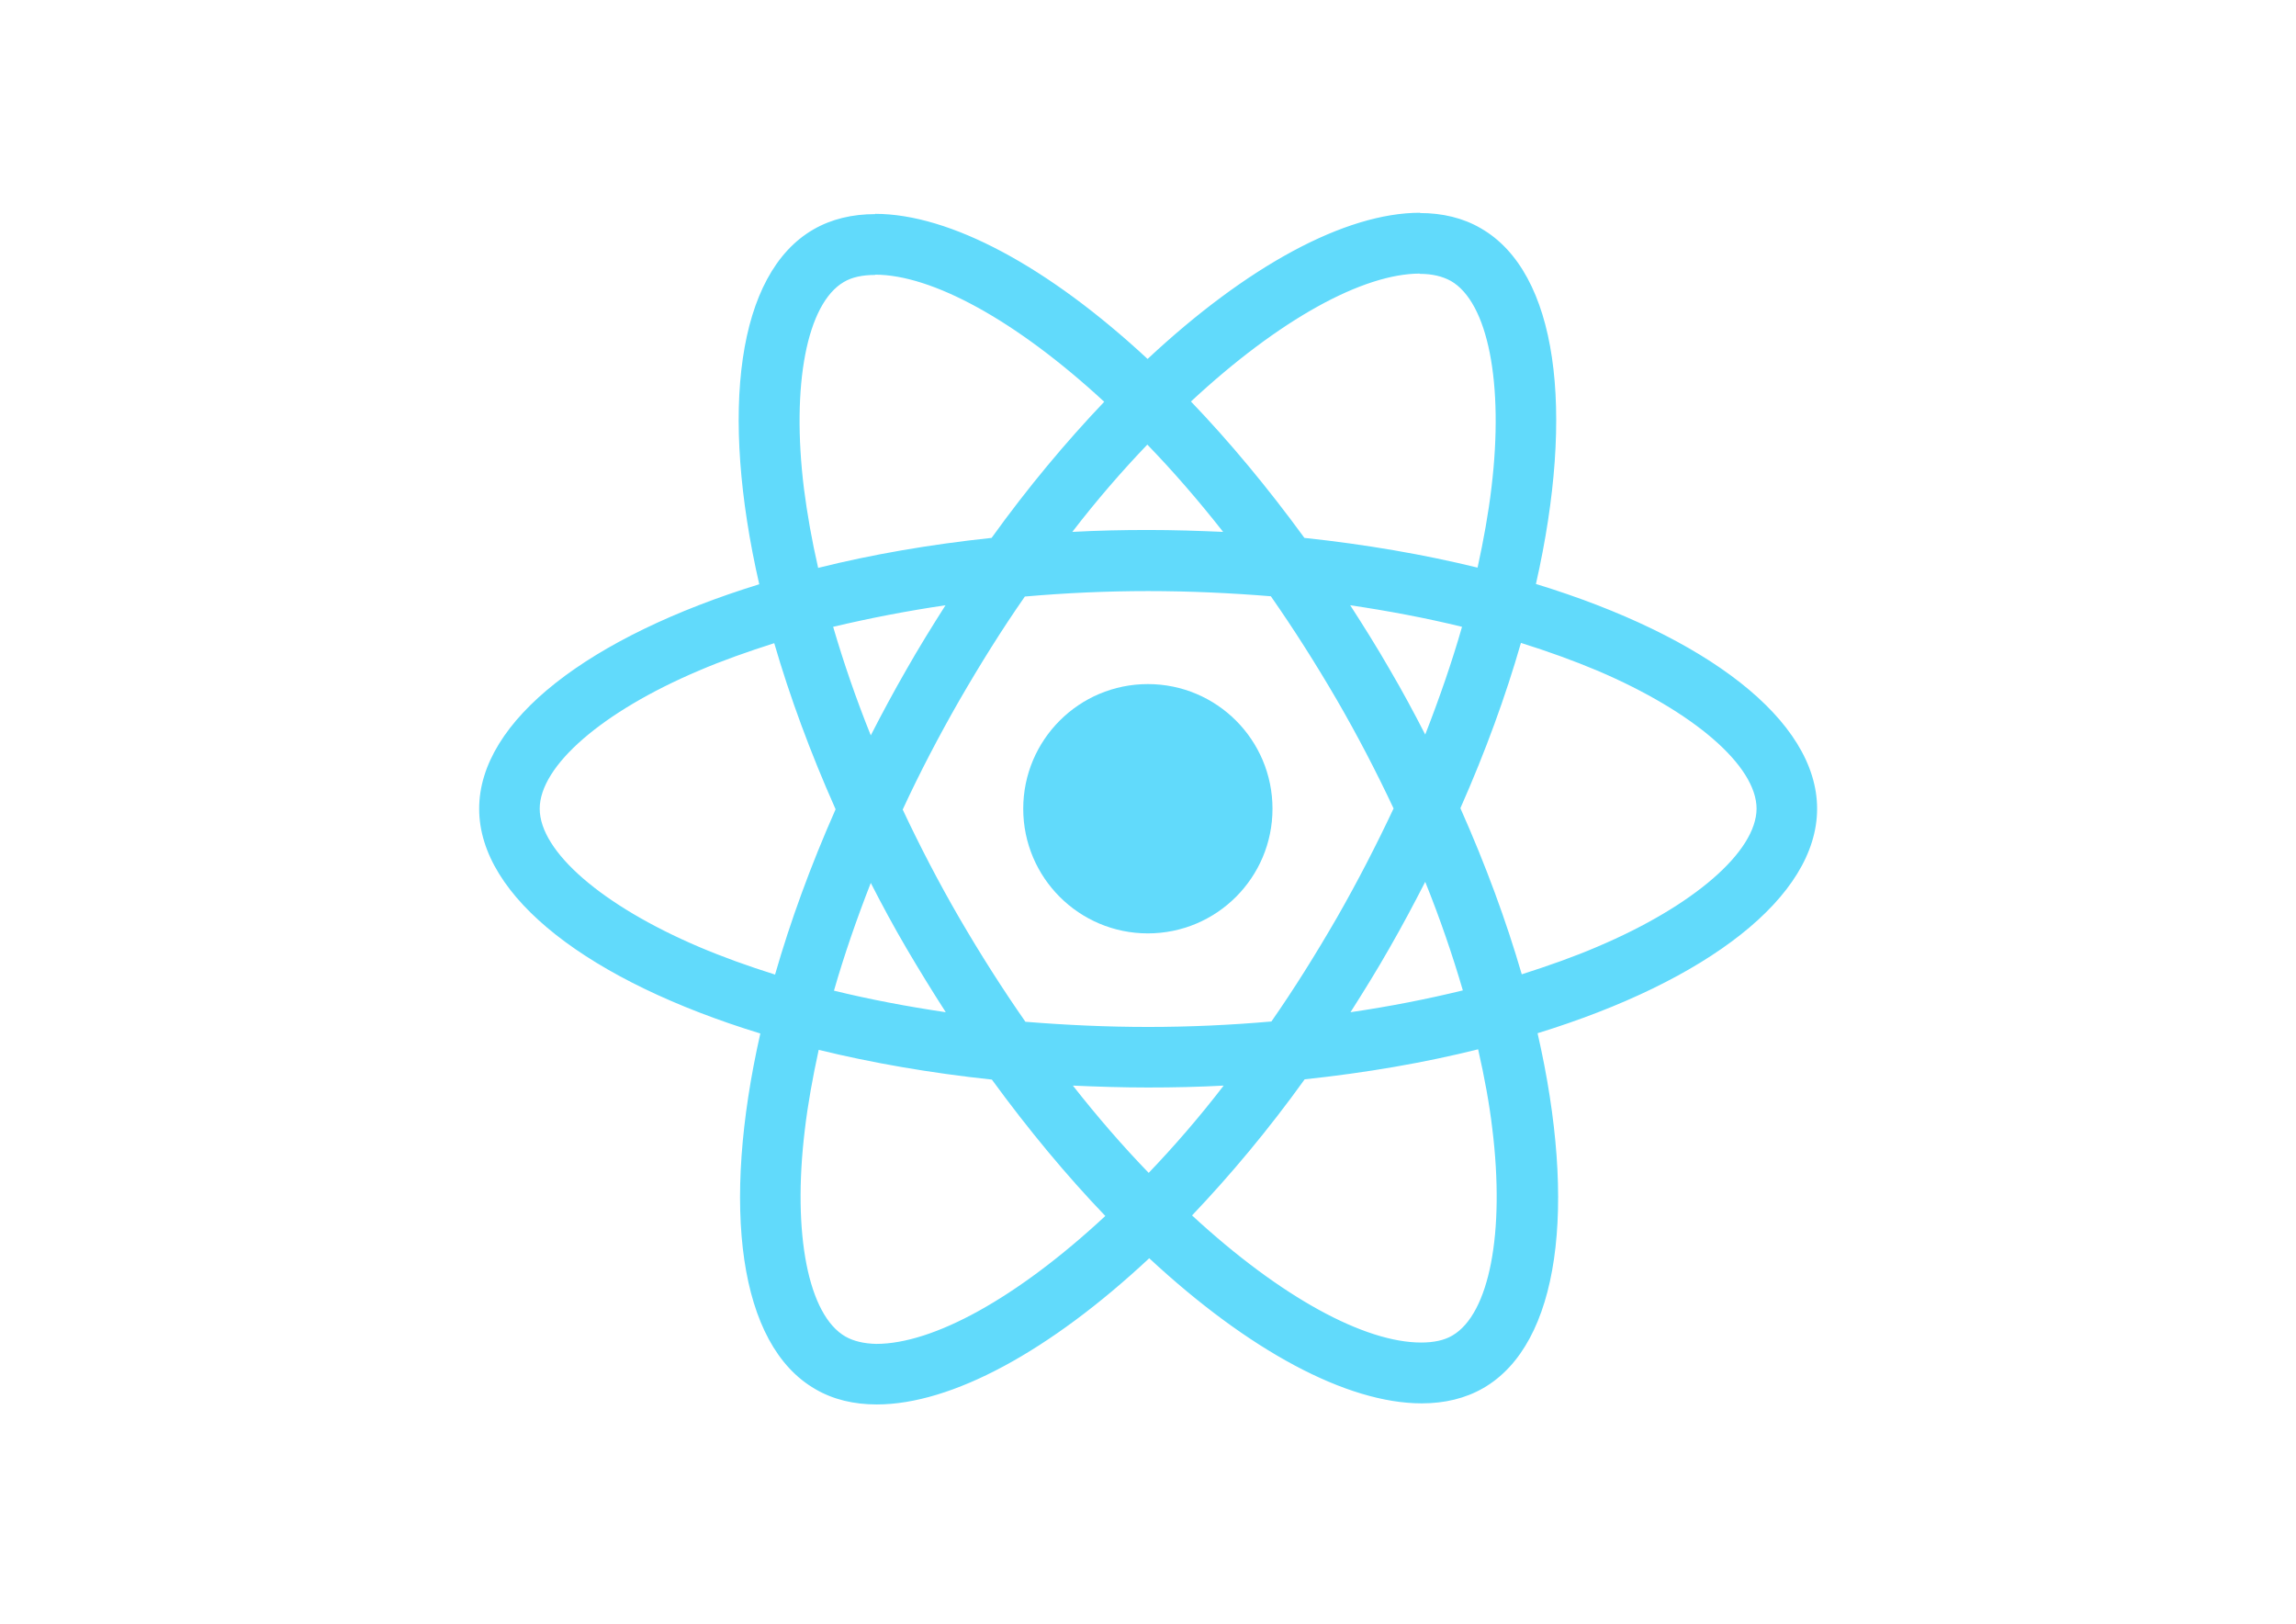
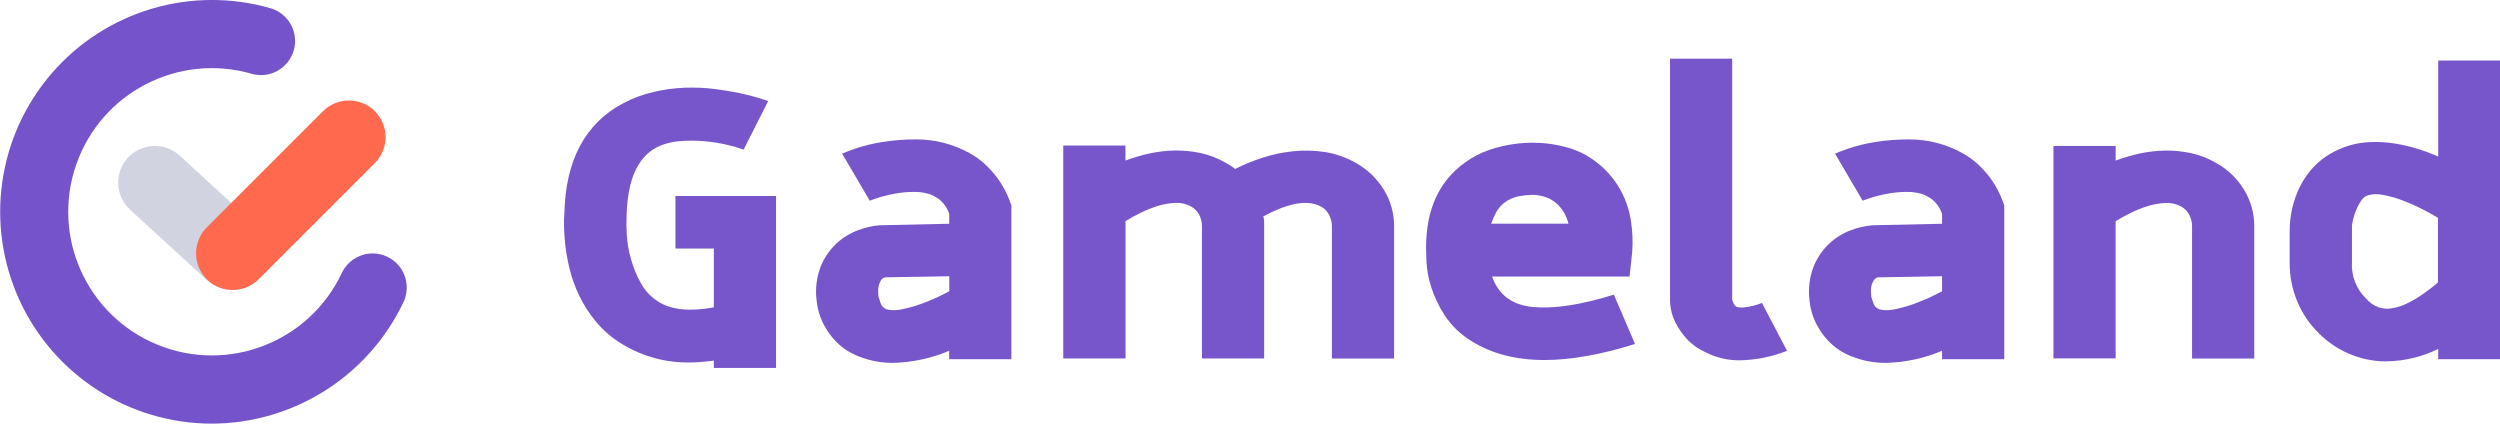
- <svg xmlns="http://www.w3.org/2000/svg" viewBox="0 0 841.9 595.3">
-   <g fill="#61DAFB">
-     <path d="M666.3 296.5c0-32.5-40.7-63.3-103.1-82.4 14.4-63.6 8-114.2-20.2-130.4-6.5-3.8-14.1-5.6-22.4-5.6v22.3c4.6 0 8.3.9 11.4 2.6 13.6 7.8 19.5 37.5 14.9 75.7-1.1 9.4-2.9 19.3-5.1 29.4-19.6-4.8-41-8.5-63.5-10.9-13.5-18.5-27.5-35.3-41.6-50 32.6-30.3 63.2-46.9 84-46.9V78c-27.5 0-63.5 19.6-99.9 53.6-36.4-33.8-72.4-53.2-99.9-53.2v22.3c20.7 0 51.4 16.5 84 46.6-14 14.7-28 31.4-41.3 49.9-22.6 2.4-44 6.1-63.6 11-2.3-10-4-19.7-5.2-29-4.7-38.2 1.1-67.9 14.6-75.8 3-1.8 6.9-2.6 11.5-2.6V78.5c-8.4 0-16 1.8-22.6 5.6-28.1 16.2-34.4 66.7-19.9 130.1-62.2 19.2-102.7 49.9-102.7 82.3 0 32.5 40.7 63.3 103.1 82.4-14.4 63.6-8 114.2 20.2 130.4 6.5 3.8 14.1 5.6 22.5 5.6 27.5 0 63.5-19.6 99.9-53.6 36.4 33.8 72.4 53.2 99.9 53.2 8.4 0 16-1.8 22.6-5.6 28.1-16.2 34.4-66.7 19.9-130.1 62-19.1 102.5-49.9 102.5-82.3zm-130.2-66.7c-3.7 12.9-8.3 26.2-13.5 39.5-4.1-8-8.4-16-13.1-24-4.6-8-9.5-15.8-14.4-23.4 14.2 2.1 27.9 4.7 41 7.9zm-45.8 106.5c-7.8 13.5-15.8 26.3-24.1 38.2-14.9 1.3-30 2-45.2 2-15.1 0-30.2-.7-45-1.9-8.3-11.9-16.4-24.6-24.2-38-7.6-13.1-14.5-26.4-20.8-39.8 6.2-13.4 13.2-26.8 20.7-39.9 7.8-13.5 15.8-26.3 24.1-38.2 14.9-1.3 30-2 45.2-2 15.1 0 30.2.7 45 1.9 8.3 11.9 16.4 24.6 24.2 38 7.6 13.1 14.5 26.4 20.8 39.8-6.3 13.4-13.2 26.8-20.7 39.9zm32.3-13c5.4 13.4 10 26.8 13.8 39.8-13.1 3.2-26.9 5.9-41.2 8 4.9-7.7 9.8-15.6 14.4-23.7 4.6-8 8.9-16.1 13-24.1zM421.2 430c-9.3-9.6-18.6-20.3-27.8-32 9 .4 18.2.7 27.5.7 9.4 0 18.7-.2 27.8-.7-9 11.7-18.3 22.4-27.5 32zm-74.4-58.9c-14.2-2.1-27.9-4.7-41-7.9 3.7-12.9 8.3-26.2 13.5-39.5 4.1 8 8.4 16 13.1 24 4.7 8 9.5 15.8 14.4 23.4zM420.7 163c9.3 9.6 18.6 20.3 27.8 32-9-.4-18.2-.7-27.5-.7-9.4 0-18.7.2-27.8.7 9-11.7 18.3-22.4 27.5-32zm-74 58.9c-4.9 7.7-9.8 15.6-14.4 23.7-4.6 8-8.9 16-13 24-5.4-13.4-10-26.8-13.8-39.8 13.1-3.1 26.9-5.8 41.2-7.9zm-90.5 125.2c-35.4-15.1-58.3-34.9-58.3-50.6 0-15.7 22.9-35.6 58.3-50.6 8.6-3.7 18-7 27.7-10.1 5.7 19.6 13.2 40 22.5 60.9-9.2 20.8-16.6 41.1-22.2 60.6-9.9-3.1-19.3-6.5-28-10.2zM310 490c-13.6-7.8-19.5-37.5-14.9-75.7 1.1-9.4 2.9-19.3 5.1-29.4 19.6 4.8 41 8.5 63.5 10.9 13.5 18.5 27.5 35.3 41.6 50-32.6 30.3-63.2 46.9-84 46.9-4.5-.1-8.3-1-11.3-2.7zm237.2-76.2c4.7 38.2-1.1 67.9-14.6 75.8-3 1.8-6.9 2.6-11.5 2.6-20.7 0-51.4-16.5-84-46.6 14-14.7 28-31.4 41.3-49.9 22.6-2.4 44-6.1 63.6-11 2.3 10.1 4.1 19.8 5.2 29.1zm38.5-66.7c-8.6 3.7-18 7-27.7 10.1-5.7-19.6-13.2-40-22.5-60.9 9.2-20.8 16.6-41.1 22.2-60.6 9.9 3.1 19.3 6.5 28.1 10.2 35.4 15.1 58.3 34.9 58.3 50.6-.1 15.7-23 35.6-58.4 50.6zM320.8 78.4z" />
-     <circle cx="420.9" cy="296.5" r="45.7" />
-     <path d="M520.5 78.1z" />
+ <svg xmlns="http://www.w3.org/2000/svg" width="724.75" height="122.812" viewBox="0 0 724.75 122.812">
+   <g id="组_7" data-name="组 7" transform="translate(-702.5 -277)">
+     <g id="组_6" data-name="组 6" transform="translate(77.1 80)">
+       <g id="组_4" data-name="组 4" transform="translate(625.4 197)">
+         <path id="路径_1" data-name="路径 1" d="M117.556,154.692A61.406,61.406,0,1,1,134.714,34.311,9.888,9.888,0,0,1,129.2,53.3a41.636,41.636,0,1,0,26.019,57.753,9.889,9.889,0,1,1,17.878,8.458A61.711,61.711,0,0,1,117.556,154.692Z" transform="translate(-56.15 -31.88)" fill="#7553cb" />
+       </g>
+       <path id="路径_12" data-name="路径 12" d="M175.984,167.787h0a10.668,10.668,0,0,1-15.027.654L138.656,148A10.668,10.668,0,0,1,138,132.976h0a10.668,10.668,0,0,1,15.026-.654l22.3,20.438A10.668,10.668,0,0,1,175.984,167.787Z" transform="translate(524.44 109.775)" fill="#d1d3e0" />
+       <path id="路径_13" data-name="路径 13" d="M190.431,150.939h0a10.662,10.662,0,0,1,0-15.039l33.688-33.688a10.662,10.662,0,0,1,15.039,0h0a10.662,10.662,0,0,1,0,15.039L205.47,150.939A10.662,10.662,0,0,1,190.431,150.939Z" transform="translate(494.91 127.022)" fill="#ff694e" />
+     </g>
+     <g id="组_5" data-name="组 5" transform="translate(807.5 -54.67)">
+       <g id="组_2" data-name="组 2" transform="translate(58.5 348.67)">
+         <path id="路径_4" data-name="路径 4" d="M75.411,427.338a29.792,29.792,0,0,1-7.582-6.462,36.924,36.924,0,0,1-4.95-7.68,38.754,38.754,0,0,1-2.809-7.935,55.25,55.25,0,0,1-1.257-7.248c-.216-2.18-.314-4.046-.314-5.558a24.429,24.429,0,0,1,.118-3.025q.236-11.431,4.439-19.425a29.475,29.475,0,0,1,12.453-12.433,35.9,35.9,0,0,1,9.015-3.378,47.634,47.634,0,0,1,9.074-1.218,53.58,53.58,0,0,1,8.583.373c2.75.354,5.2.766,7.326,1.218s3.928.923,5.382,1.375,2.4.766,2.809.9l-7.13,14.083a36.536,36.536,0,0,0-4.694-1.375,46.457,46.457,0,0,0-6.7-1.061,41.483,41.483,0,0,0-7.326,0,17.435,17.435,0,0,0-6.7,1.905q-8.131,4.449-8.5,19.681a52.532,52.532,0,0,0,.059,5.46,32.078,32.078,0,0,0,1.2,7.09,31.572,31.572,0,0,0,2.887,7.032,14.561,14.561,0,0,0,5.126,5.4q5.627,3.506,16.027,1.591V399.6H90.81V384.363h29.167v49.85H101.947v-2.121c-1.178.138-2.318.255-3.437.373-1.12.1-2.239.157-3.319.157A36.465,36.465,0,0,1,75.411,427.338Z" transform="translate(-58.5 -344.55)" fill="#7756cb" />
+         <path id="路径_5" data-name="路径 5" d="M134.294,385.043v-2.868a9.3,9.3,0,0,0-3.064-4.341,15.594,15.594,0,0,0-2.318-1.277,14.452,14.452,0,0,0-4.753-.746,30.861,30.861,0,0,0-5.2.432,33.085,33.085,0,0,0-4.635,1.061q-2.062.648-3.064,1.061l-8.014-13.651c.412-.216,1.67-.687,3.751-1.434a47.146,47.146,0,0,1,7.758-1.905,60,60,0,0,1,10.135-.786,31.663,31.663,0,0,1,15.281,3.968,22.524,22.524,0,0,1,4.38,3.123,29.457,29.457,0,0,1,4.066,4.6,27.217,27.217,0,0,1,3.319,6.4l.373,1.061v44.566H134.274v-2.435a44.5,44.5,0,0,1-16.145,3.5,26.237,26.237,0,0,1-10.135-1.905,18.058,18.058,0,0,1-6.58-4.341,21.212,21.212,0,0,1-3.634-5.126,19.3,19.3,0,0,1-1.571-4.439,18.387,18.387,0,0,1-.373-2.377,20.289,20.289,0,0,1,1.2-9.742,18.8,18.8,0,0,1,4.5-6.619,18.994,18.994,0,0,1,6.207-3.869,22.723,22.723,0,0,1,6.383-1.473Zm-18.266,24.768a6.38,6.38,0,0,0,1.316.255,11.014,11.014,0,0,0,3.2-.216,39.611,39.611,0,0,0,5.5-1.532,60.258,60.258,0,0,0,8.269-3.712v-4.341l-18.659.314a2.014,2.014,0,0,0-1.2.943,5.6,5.6,0,0,0-.629,1.591,5.493,5.493,0,0,0-.118,1.689c.039.57.059.982.059,1.277.079.275.275.884.57,1.807A2.829,2.829,0,0,0,116.028,409.811Z" transform="translate(-22.614 -337.177)" fill="#7756cb" />
+         <path id="路径_6" data-name="路径 6" d="M150.221,423.213H132.19V361.5h18.031v4.341a51.543,51.543,0,0,1,7.012-2.062,37.168,37.168,0,0,1,7.385-.845,32.8,32.8,0,0,1,7.444.746,25.294,25.294,0,0,1,7.208,2.809c.511.275.982.57,1.434.845a12.356,12.356,0,0,1,1.316.943,54.275,54.275,0,0,1,8.014-3.28,42.388,42.388,0,0,1,8.819-1.846,35.568,35.568,0,0,1,9.133.216,26.248,26.248,0,0,1,8.956,3.123,22.193,22.193,0,0,1,8.21,7.837,20.067,20.067,0,0,1,2.946,10.587v38.32H210.068v-38.32a7.164,7.164,0,0,0-.805-3.339,5.87,5.87,0,0,0-2.318-2.377,9.169,9.169,0,0,0-3.889-1.061,14.83,14.83,0,0,0-4.321.432,29.364,29.364,0,0,0-4.439,1.473,42.6,42.6,0,0,0-4.125,2,3.975,3.975,0,0,1,.255,1.375v39.793H172.4v-38.32a7.165,7.165,0,0,0-.805-3.339,5.87,5.87,0,0,0-2.318-2.377,8.445,8.445,0,0,0-4.576-1.061,20.384,20.384,0,0,0-5.126.9,34.15,34.15,0,0,0-5.009,2c-1.63.805-3.064,1.611-4.321,2.377v39.813Z" transform="translate(12.547 -336.3)" fill="#7756cb" />
+         <path id="路径_7" data-name="路径 7" d="M204.871,399.816q2.74,8.043,11.9,8.9,9.133.854,23.412-3.594l6.128,14.3c-9.84,3.1-18.62,4.655-26.28,4.655q-12.4,0-21.154-5.5a24.683,24.683,0,0,1-7.817-7.562,35.244,35.244,0,0,1-3.889-8.249,29.28,29.28,0,0,1-1.316-7.09q-.118-3.123-.118-4.066,0-16.734,11.274-24.768a25.883,25.883,0,0,1,7.267-3.751,39.015,39.015,0,0,1,6.953-1.63,37.719,37.719,0,0,1,5.637-.373c1.63.039,2.73.079,3.319.157,5.6.57,10.115,2.062,13.592,4.5a26.227,26.227,0,0,1,11.392,18.306,38.6,38.6,0,0,1,.314,8.839l-.746,6.992H204.871Zm22.155-15.242a11.964,11.964,0,0,0-1.2-3.064,11.2,11.2,0,0,0-2.062-2.652,10.394,10.394,0,0,0-3.064-1.905,11.492,11.492,0,0,0-4.321-.746,22.627,22.627,0,0,0-3.634.373,9.993,9.993,0,0,0-4.262,1.846,9.044,9.044,0,0,0-2.377,2.75,20.967,20.967,0,0,0-1.493,3.378h22.411Z" transform="translate(64.176 -336.708)" fill="#7756cb" />
+         <path id="路径_8" data-name="路径 8" d="M239.761,348.69v69.864a5.253,5.253,0,0,0,.491,1.218,1.963,1.963,0,0,0,.884.9,5.65,5.65,0,0,0,2.2.1A19.6,19.6,0,0,0,248.4,419.5l7.267,13.867a39.23,39.23,0,0,1-13.4,2.75A21.376,21.376,0,0,1,232,433.776a16.833,16.833,0,0,1-5.5-3.968,21.611,21.611,0,0,1-3.064-4.4,13.975,13.975,0,0,1-1.375-3.869,15.537,15.537,0,0,1-.314-2.377V348.67h18.011Z" transform="translate(98.894 -348.67)" fill="#7756cb" />
+         <path id="路径_9" data-name="路径 9" d="M280.824,385.043v-2.868a9.3,9.3,0,0,0-3.064-4.341,15.6,15.6,0,0,0-2.318-1.277,14.452,14.452,0,0,0-4.753-.746,30.462,30.462,0,0,0-5.185.432,33.086,33.086,0,0,0-4.635,1.061q-2.062.648-3.064,1.061l-8.014-13.651c.412-.216,1.669-.687,3.751-1.434a47.146,47.146,0,0,1,7.758-1.905,60,60,0,0,1,10.135-.786,31.663,31.663,0,0,1,15.281,3.968,22.771,22.771,0,0,1,4.38,3.123,29.456,29.456,0,0,1,4.066,4.6,27.217,27.217,0,0,1,3.319,6.4l.373,1.061v44.566H280.824v-2.435a44.5,44.5,0,0,1-16.145,3.5,26.237,26.237,0,0,1-10.135-1.905,18.058,18.058,0,0,1-6.58-4.341,21.212,21.212,0,0,1-3.634-5.126,19.3,19.3,0,0,1-1.571-4.439,18.384,18.384,0,0,1-.373-2.377,20.289,20.289,0,0,1,1.2-9.742,18.8,18.8,0,0,1,4.5-6.619,18.994,18.994,0,0,1,6.207-3.869,22.723,22.723,0,0,1,6.383-1.473Zm-18.286,24.768a6.381,6.381,0,0,0,1.316.255,11.014,11.014,0,0,0,3.2-.216,39.614,39.614,0,0,0,5.5-1.532,60.26,60.26,0,0,0,8.269-3.712v-4.341l-18.659.314a2.014,2.014,0,0,0-1.2.943,5.606,5.606,0,0,0-.629,1.591,5.493,5.493,0,0,0-.118,1.689c.039.57.059.982.059,1.277.079.275.275.884.57,1.807A2.923,2.923,0,0,0,262.538,409.811Z" transform="translate(118.68 -337.177)" fill="#7756cb" />
+         <path id="路径_10" data-name="路径 10" d="M325.42,366.431a21.843,21.843,0,0,1,8.19,7.837,20.068,20.068,0,0,1,2.946,10.587v38.32H318.526v-38.32a7.165,7.165,0,0,0-.805-3.339,5.871,5.871,0,0,0-2.318-2.377,8.445,8.445,0,0,0-4.576-1.061,20.384,20.384,0,0,0-5.126.9,34.15,34.15,0,0,0-5.008,2c-1.63.805-3.064,1.611-4.321,2.377v39.793H278.34v-61.6h18.031V365.8a51.551,51.551,0,0,1,7.012-2.062,37.168,37.168,0,0,1,7.385-.845,32.686,32.686,0,0,1,7.444.746A24.461,24.461,0,0,1,325.42,366.431Z" transform="translate(153.454 -336.242)" fill="#7756cb" />
+         <path id="路径_11" data-name="路径 11" d="M341,436.177a27.63,27.63,0,0,1-19.543-8.367,27.815,27.815,0,0,1-6.128-9.212,28.513,28.513,0,0,1-2.121-10.9v-9.212a28.844,28.844,0,0,1,3.064-13.179,24.2,24.2,0,0,1,4.066-5.716,21.546,21.546,0,0,1,4.694-3.653,24.45,24.45,0,0,1,11.51-3.339,35.311,35.311,0,0,1,6.894.373,47.368,47.368,0,0,1,6.7,1.532,55.959,55.959,0,0,1,6.128,2.278V348.95h17.913v86.579H356.264v-2.966a35.366,35.366,0,0,1-14.888,3.594H341Zm-9.762-28.48a13.566,13.566,0,0,0,4.007,10.155A9.071,9.071,0,0,0,339,420.5a10.861,10.861,0,0,0,2.259.412,12.329,12.329,0,0,0,2.259-.255,15.533,15.533,0,0,0,3.2-1.061,30.936,30.936,0,0,0,4.2-2.337,50.558,50.558,0,0,0,5.264-3.968V394.557c-1.591-.982-3.319-1.944-5.2-2.868a55.841,55.841,0,0,0-5.578-2.377,31.658,31.658,0,0,0-5.264-1.434,8.859,8.859,0,0,0-4.125.1,3.58,3.58,0,0,0-1.886,1.316,12.968,12.968,0,0,0-1.316,2.219,18.1,18.1,0,0,0-.943,2.494,15.9,15.9,0,0,0-.491,2,5.146,5.146,0,0,0-.118,1.12V407.7Z" transform="translate(187.073 -348.4)" fill="#7756cb" />
+       </g>
+     </g>
  </g>
</svg>
